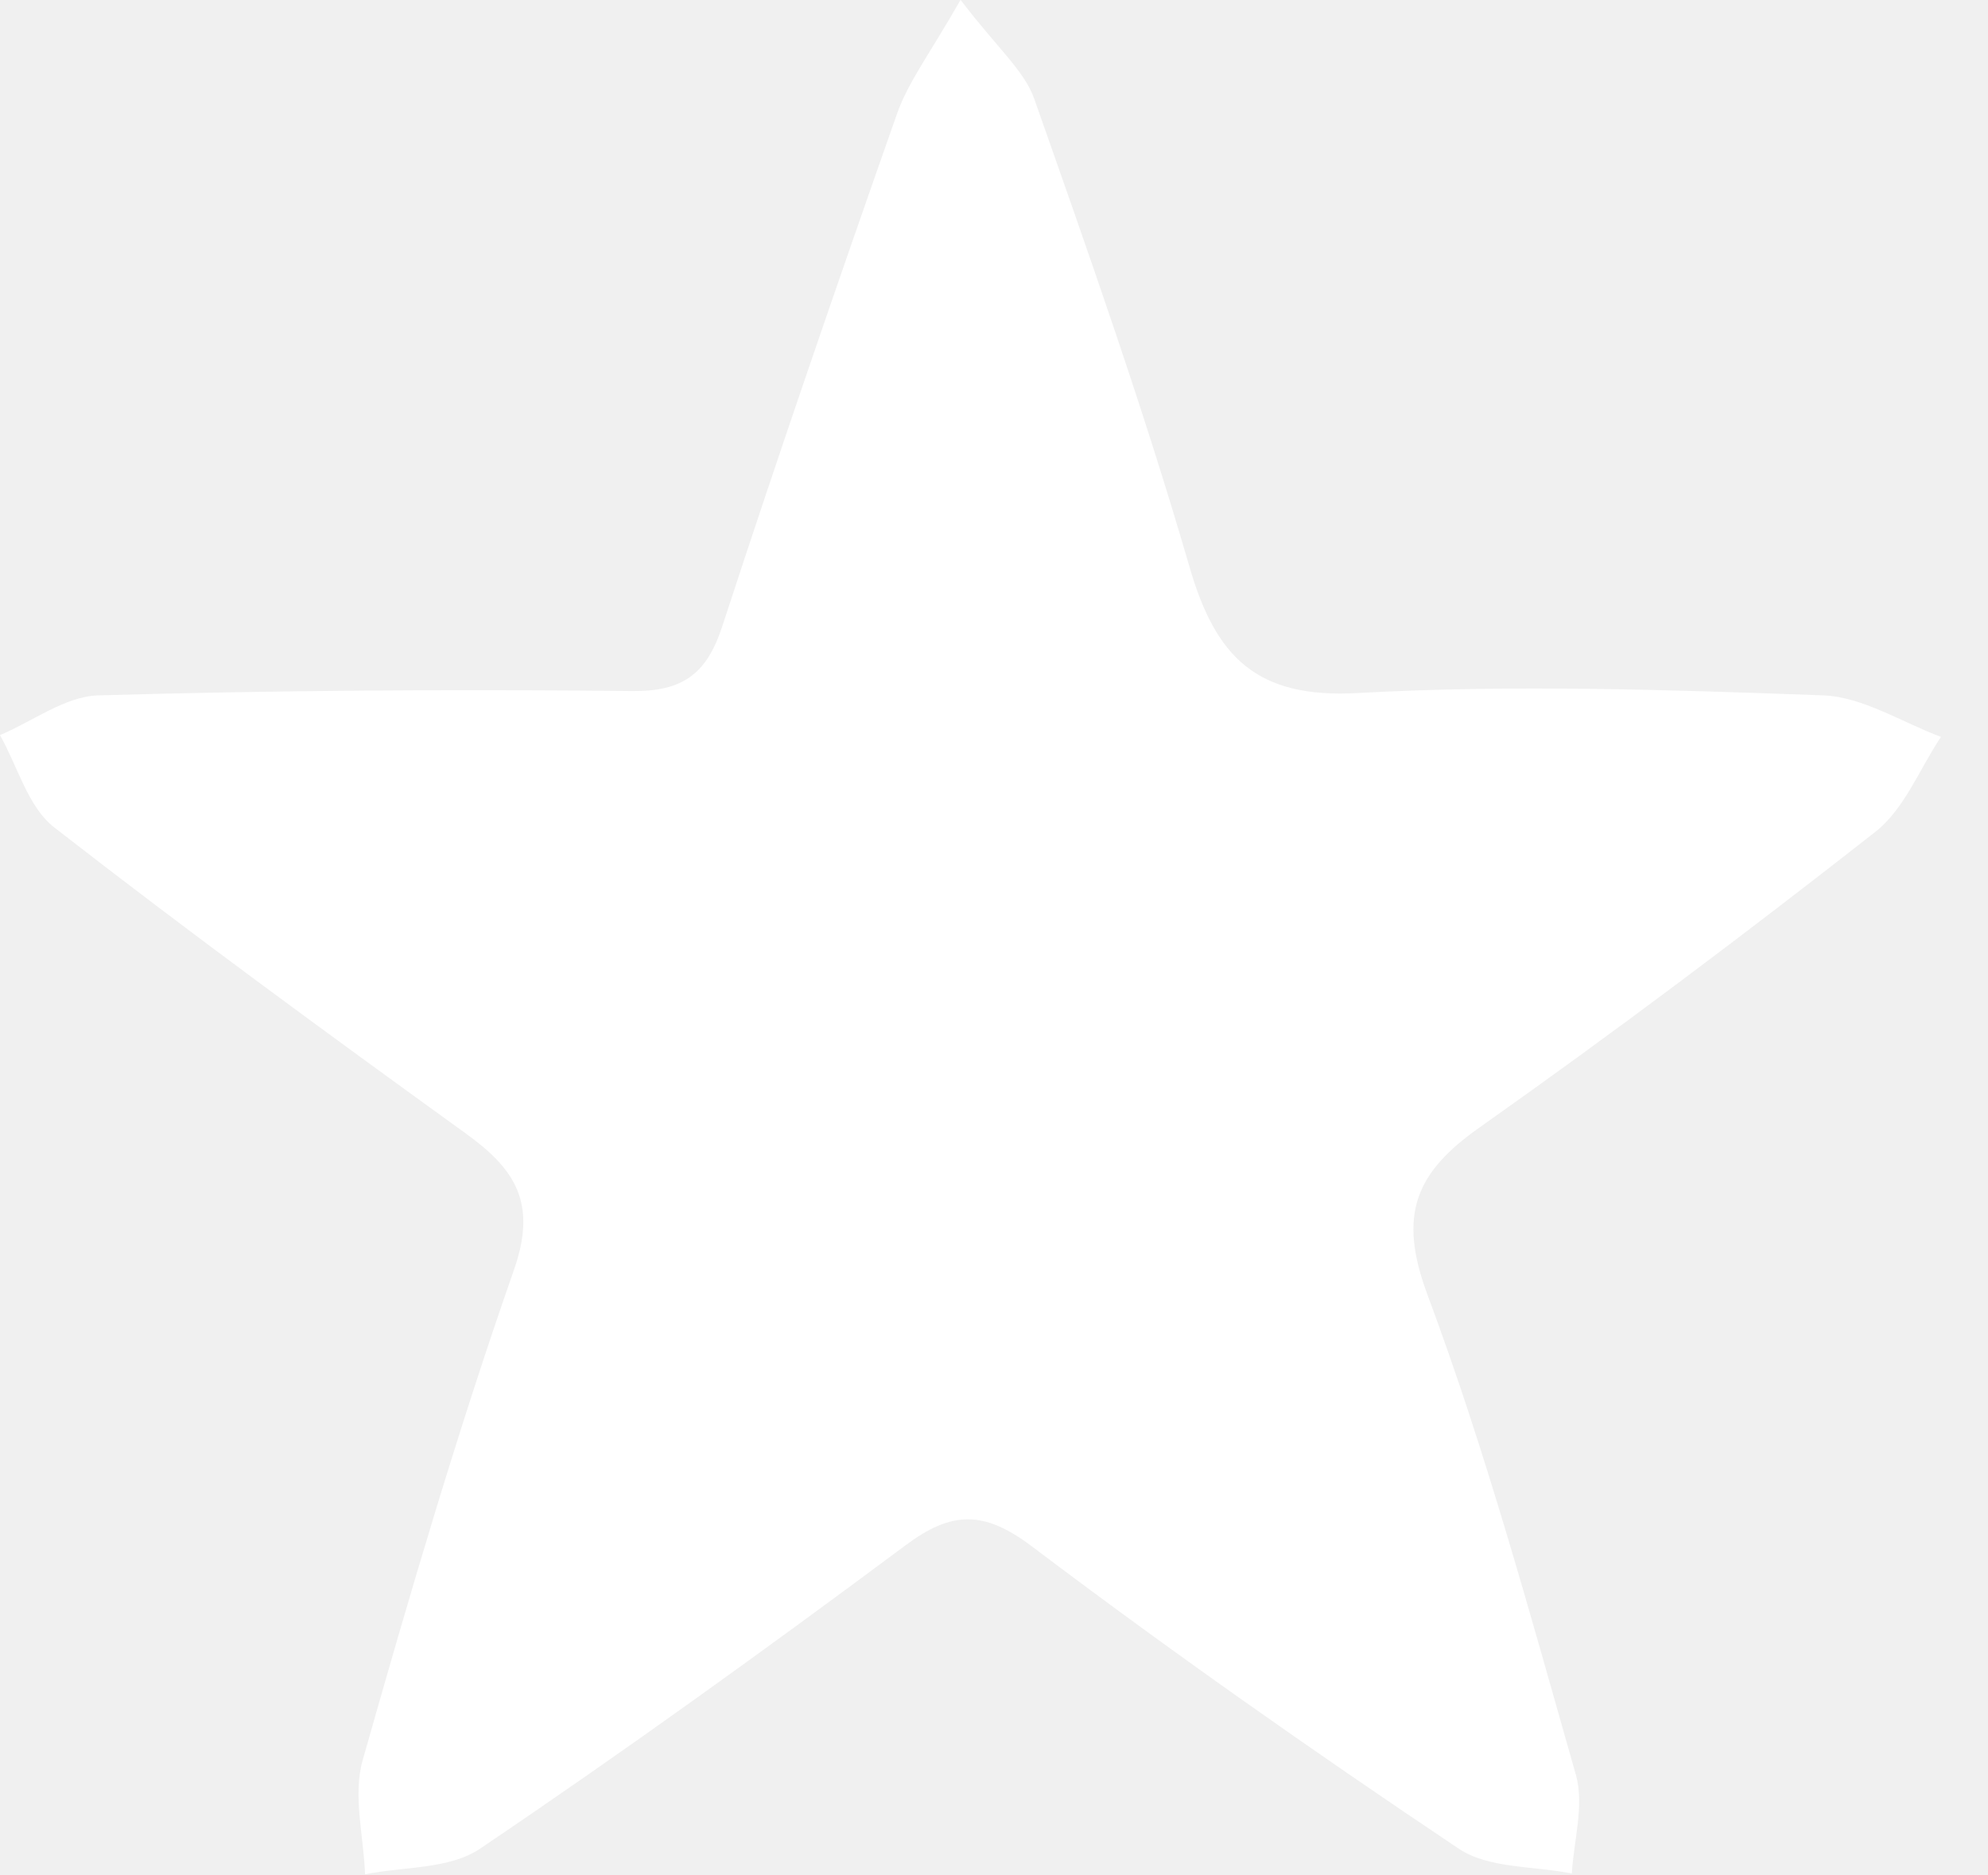
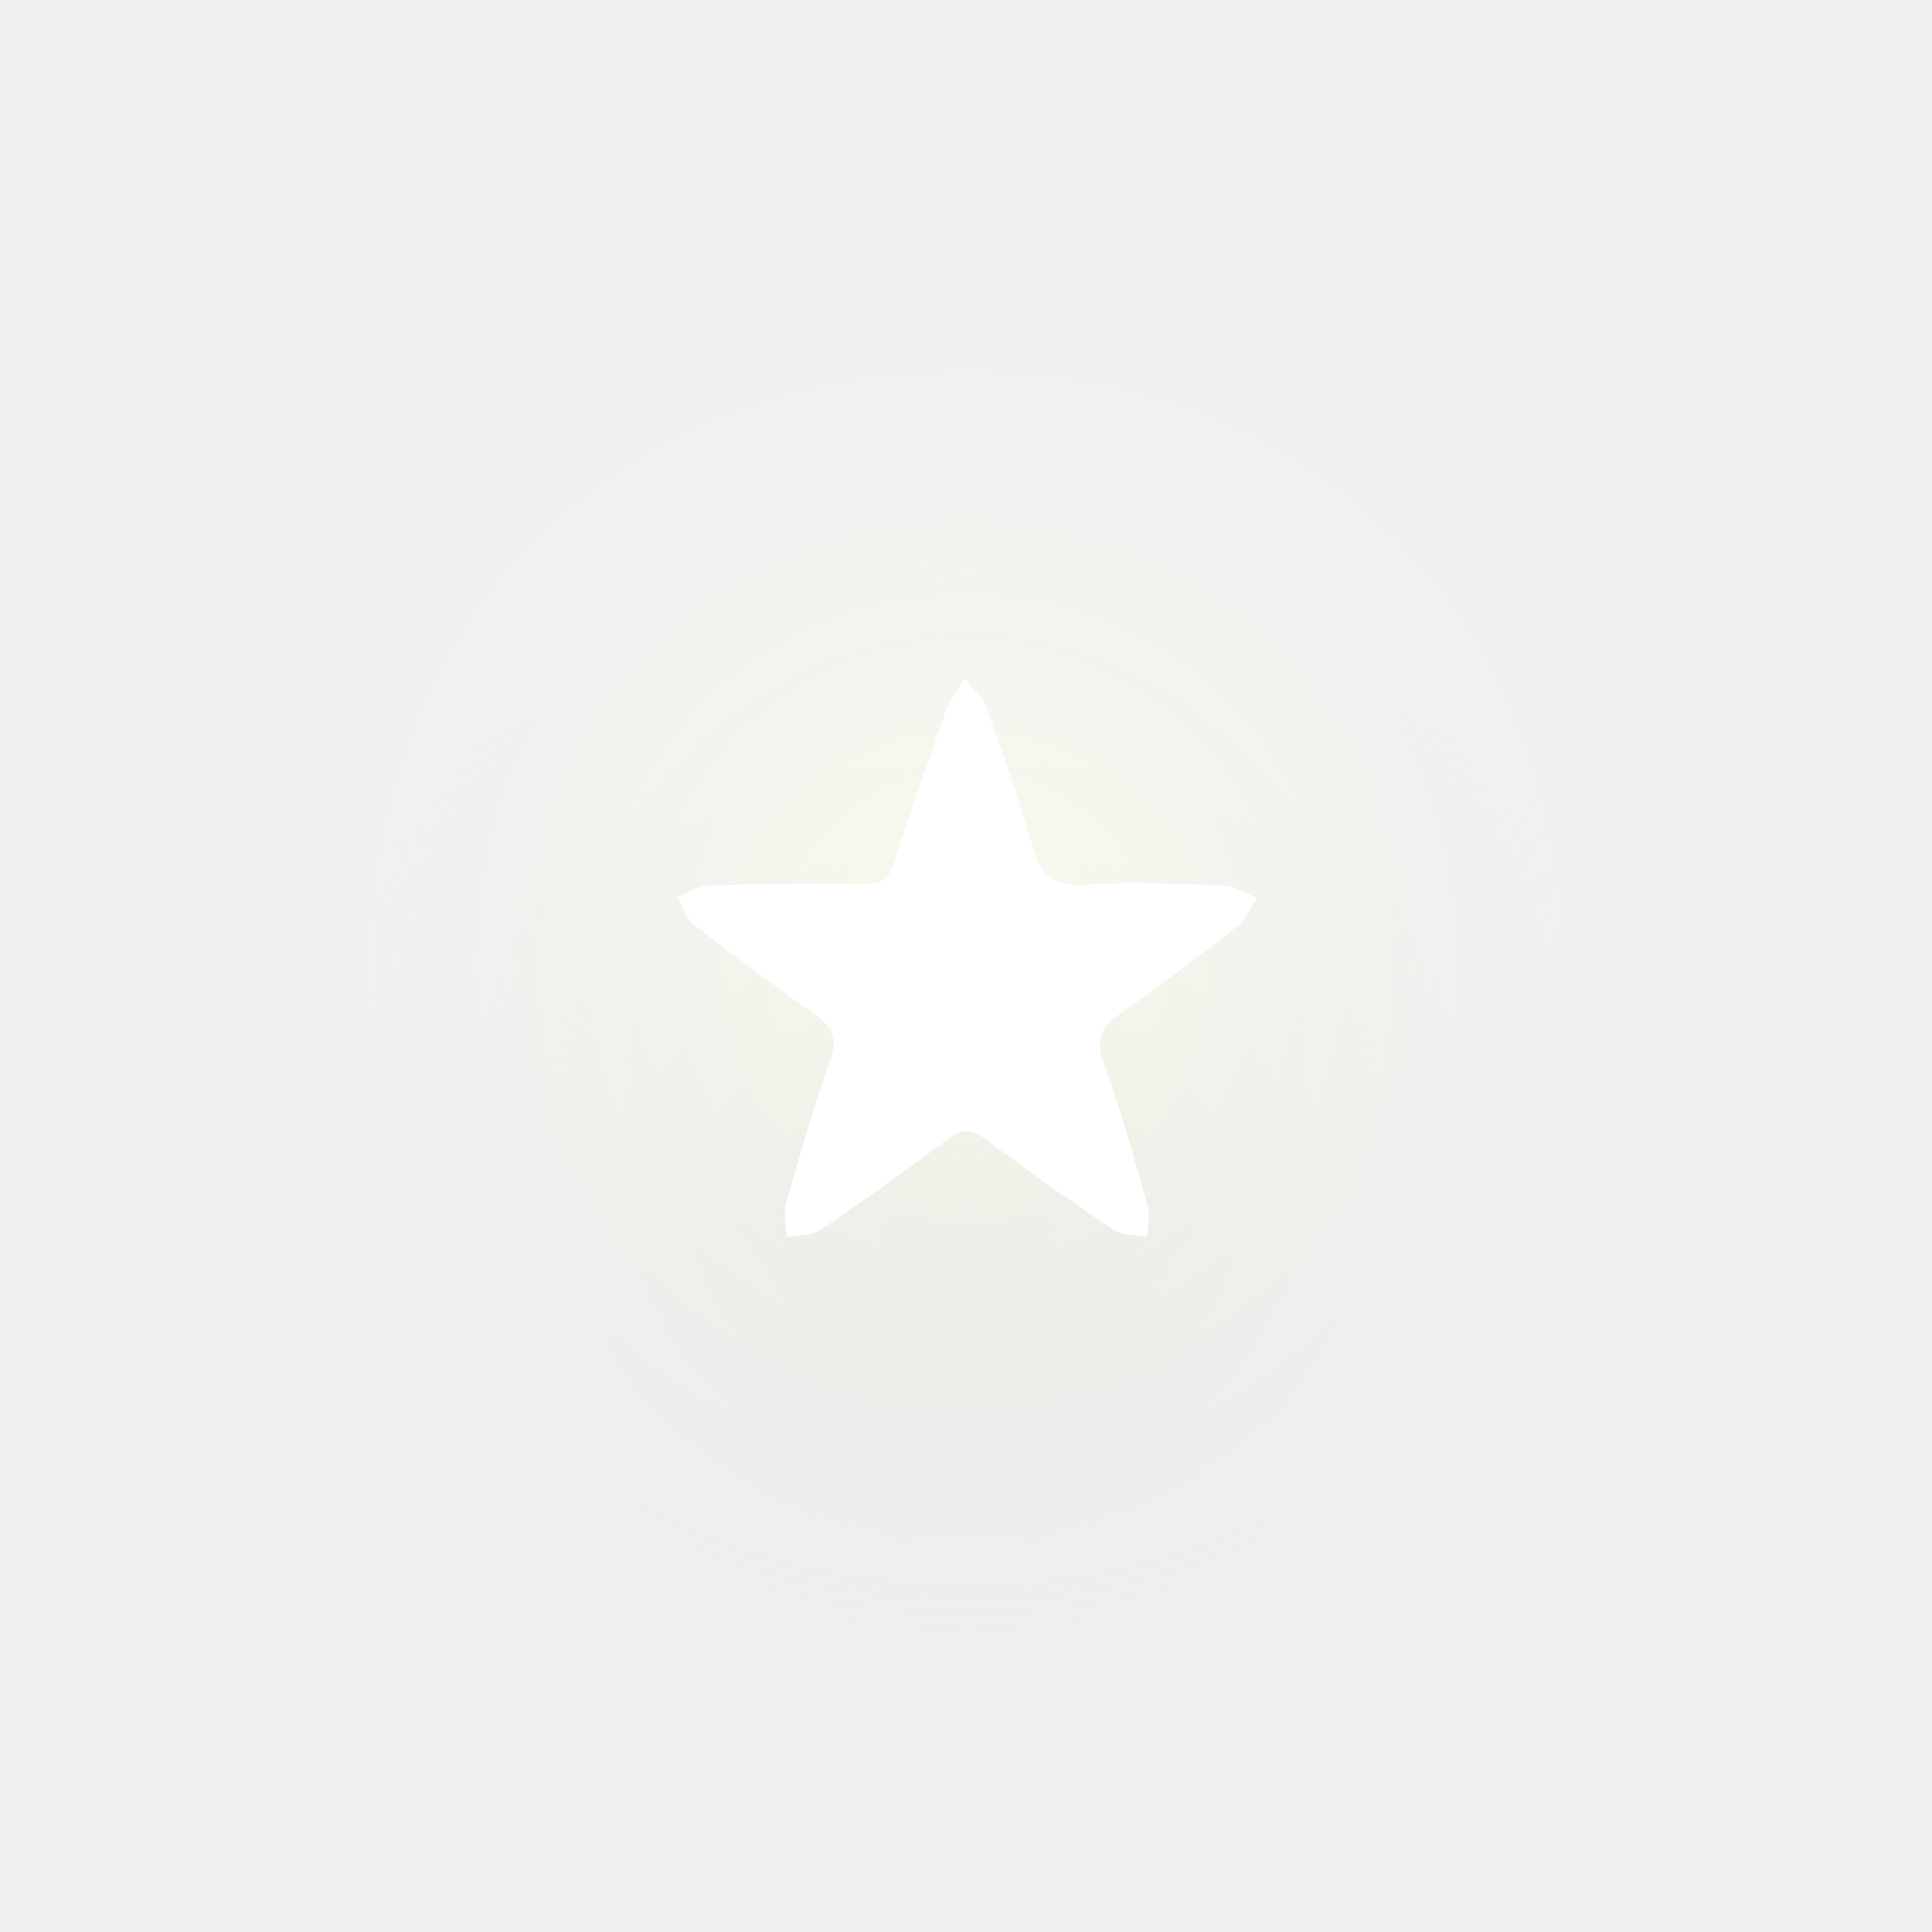
- <svg xmlns="http://www.w3.org/2000/svg" width="35" height="33" viewBox="0 0 35 33" fill="none">
-   <path d="M16.913 0C17.556 0.844 18.031 1.24 18.208 1.739C19.169 4.469 20.136 7.203 20.942 9.981C21.403 11.573 22.124 12.301 23.904 12.202C26.628 12.051 29.368 12.143 32.098 12.243C32.798 12.27 33.482 12.717 34.172 12.974C33.793 13.541 33.526 14.248 33.014 14.648C30.735 16.435 28.418 18.178 26.05 19.849C24.916 20.648 24.608 21.39 25.131 22.794C26.16 25.555 26.939 28.415 27.745 31.251C27.895 31.78 27.707 32.406 27.673 32.986C27 32.85 26.204 32.901 25.678 32.546C23.129 30.84 20.614 29.074 18.167 27.226C17.32 26.587 16.753 26.6 15.936 27.212C13.476 29.043 10.989 30.837 8.446 32.552C7.913 32.911 7.107 32.863 6.427 33C6.403 32.327 6.208 31.606 6.386 30.988C7.206 28.093 8.054 25.199 9.048 22.36C9.461 21.181 9.072 20.583 8.197 19.954C5.757 18.191 3.328 16.415 0.953 14.566C0.492 14.207 0.311 13.493 0 12.943C0.577 12.7 1.148 12.26 1.732 12.243C4.862 12.154 7.995 12.133 11.125 12.167C12.017 12.178 12.441 11.867 12.714 11.033C13.702 8.009 14.737 5.002 15.793 2.002C15.991 1.438 16.377 0.936 16.91 0H16.913Z" fill="white" />
+ <svg xmlns="http://www.w3.org/2000/svg" width="114" height="114" viewBox="0 0 114 114" fill="none">
+   <g filter="url(#filter0_df_24_4182)">
+     <circle cx="57" cy="57" r="17" fill="#FEFFEE" />
+   </g>
+   <path d="M56.913 40C57.556 40.844 58.031 41.24 58.208 41.739C59.169 44.469 60.136 47.203 60.942 49.981C61.403 51.573 62.124 52.301 63.904 52.202C66.628 52.051 69.368 52.144 72.098 52.243C72.798 52.27 73.482 52.718 74.172 52.974C73.793 53.541 73.526 54.248 73.014 54.648C70.735 56.435 68.418 58.178 66.05 59.849C64.916 60.648 64.608 61.389 65.131 62.794C66.159 65.555 66.939 68.415 67.745 71.251C67.895 71.78 67.707 72.406 67.673 72.986C67 72.85 66.204 72.901 65.678 72.546C63.129 70.841 60.614 69.074 58.167 67.225C57.32 66.587 56.753 66.6 55.936 67.212C53.476 69.043 50.989 70.837 48.447 72.552C47.913 72.911 47.107 72.863 46.427 73C46.403 72.327 46.208 71.606 46.386 70.987C47.206 68.093 48.053 65.199 49.048 62.36C49.461 61.181 49.072 60.583 48.197 59.954C45.757 58.191 43.328 56.415 40.953 54.566C40.492 54.207 40.311 53.493 40 52.943C40.577 52.7 41.148 52.26 41.732 52.243C44.862 52.154 47.995 52.133 51.125 52.167C52.017 52.178 52.441 51.867 52.714 51.033C53.702 48.009 54.737 45.002 55.793 42.002C55.991 41.438 56.377 40.936 56.91 40H56.913Z" fill="white" />
+   <defs>
+     <filter id="filter0_df_24_4182" x="0" y="0" width="114" height="114" filterUnits="userSpaceOnUse" color-interpolation-filters="sRGB">
+       <feFlood flood-opacity="0" result="BackgroundImageFix" />
+       <feColorMatrix in="SourceAlpha" type="matrix" values="0 0 0 0 0 0 0 0 0 0 0 0 0 0 0 0 0 0 127 0" result="hardAlpha" />
+       <feOffset dy="4" />
+       <feGaussianBlur stdDeviation="2" />
+       <feComposite in2="hardAlpha" operator="out" />
+       <feColorMatrix type="matrix" values="0 0 0 0 0 0 0 0 0 0 0 0 0 0 0 0 0 0 0.25 0" />
+       <feBlend mode="normal" in2="BackgroundImageFix" result="effect1_dropShadow_24_4182" />
+       <feBlend mode="normal" in="SourceGraphic" in2="effect1_dropShadow_24_4182" result="shape" />
+       <feGaussianBlur stdDeviation="20" result="effect2_foregroundBlur_24_4182" />
+     </filter>
+   </defs>
</svg>
